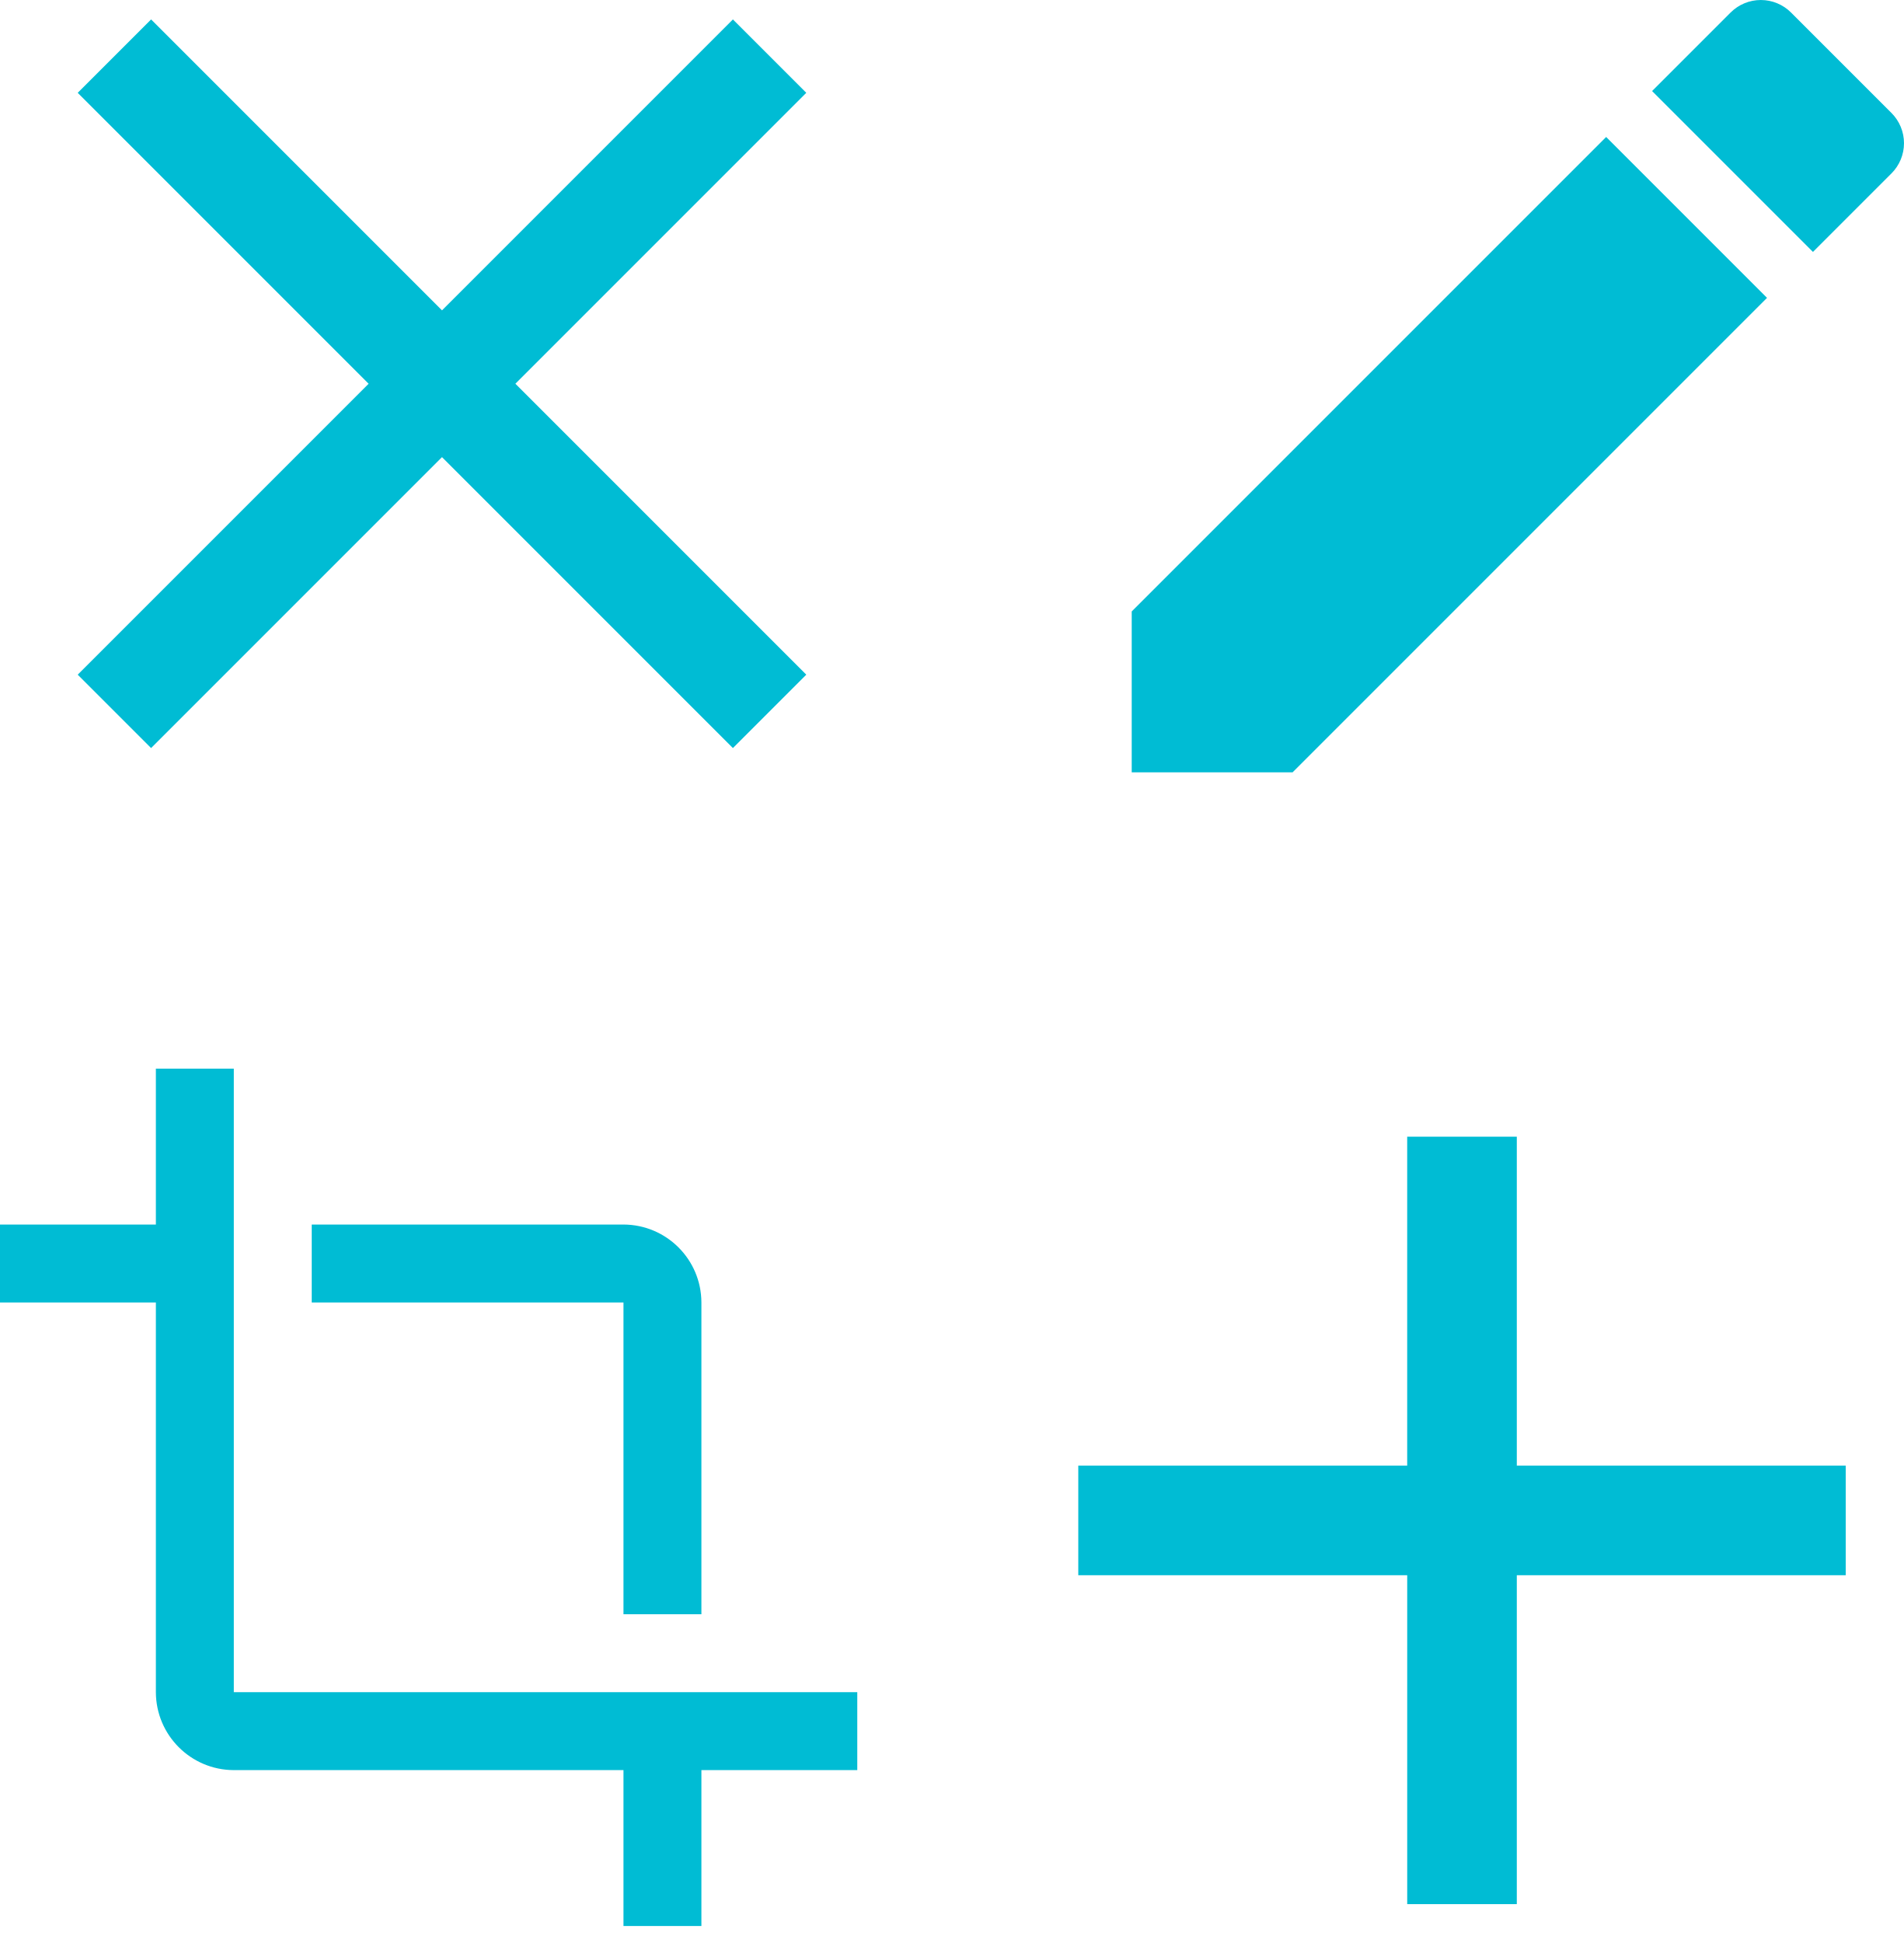
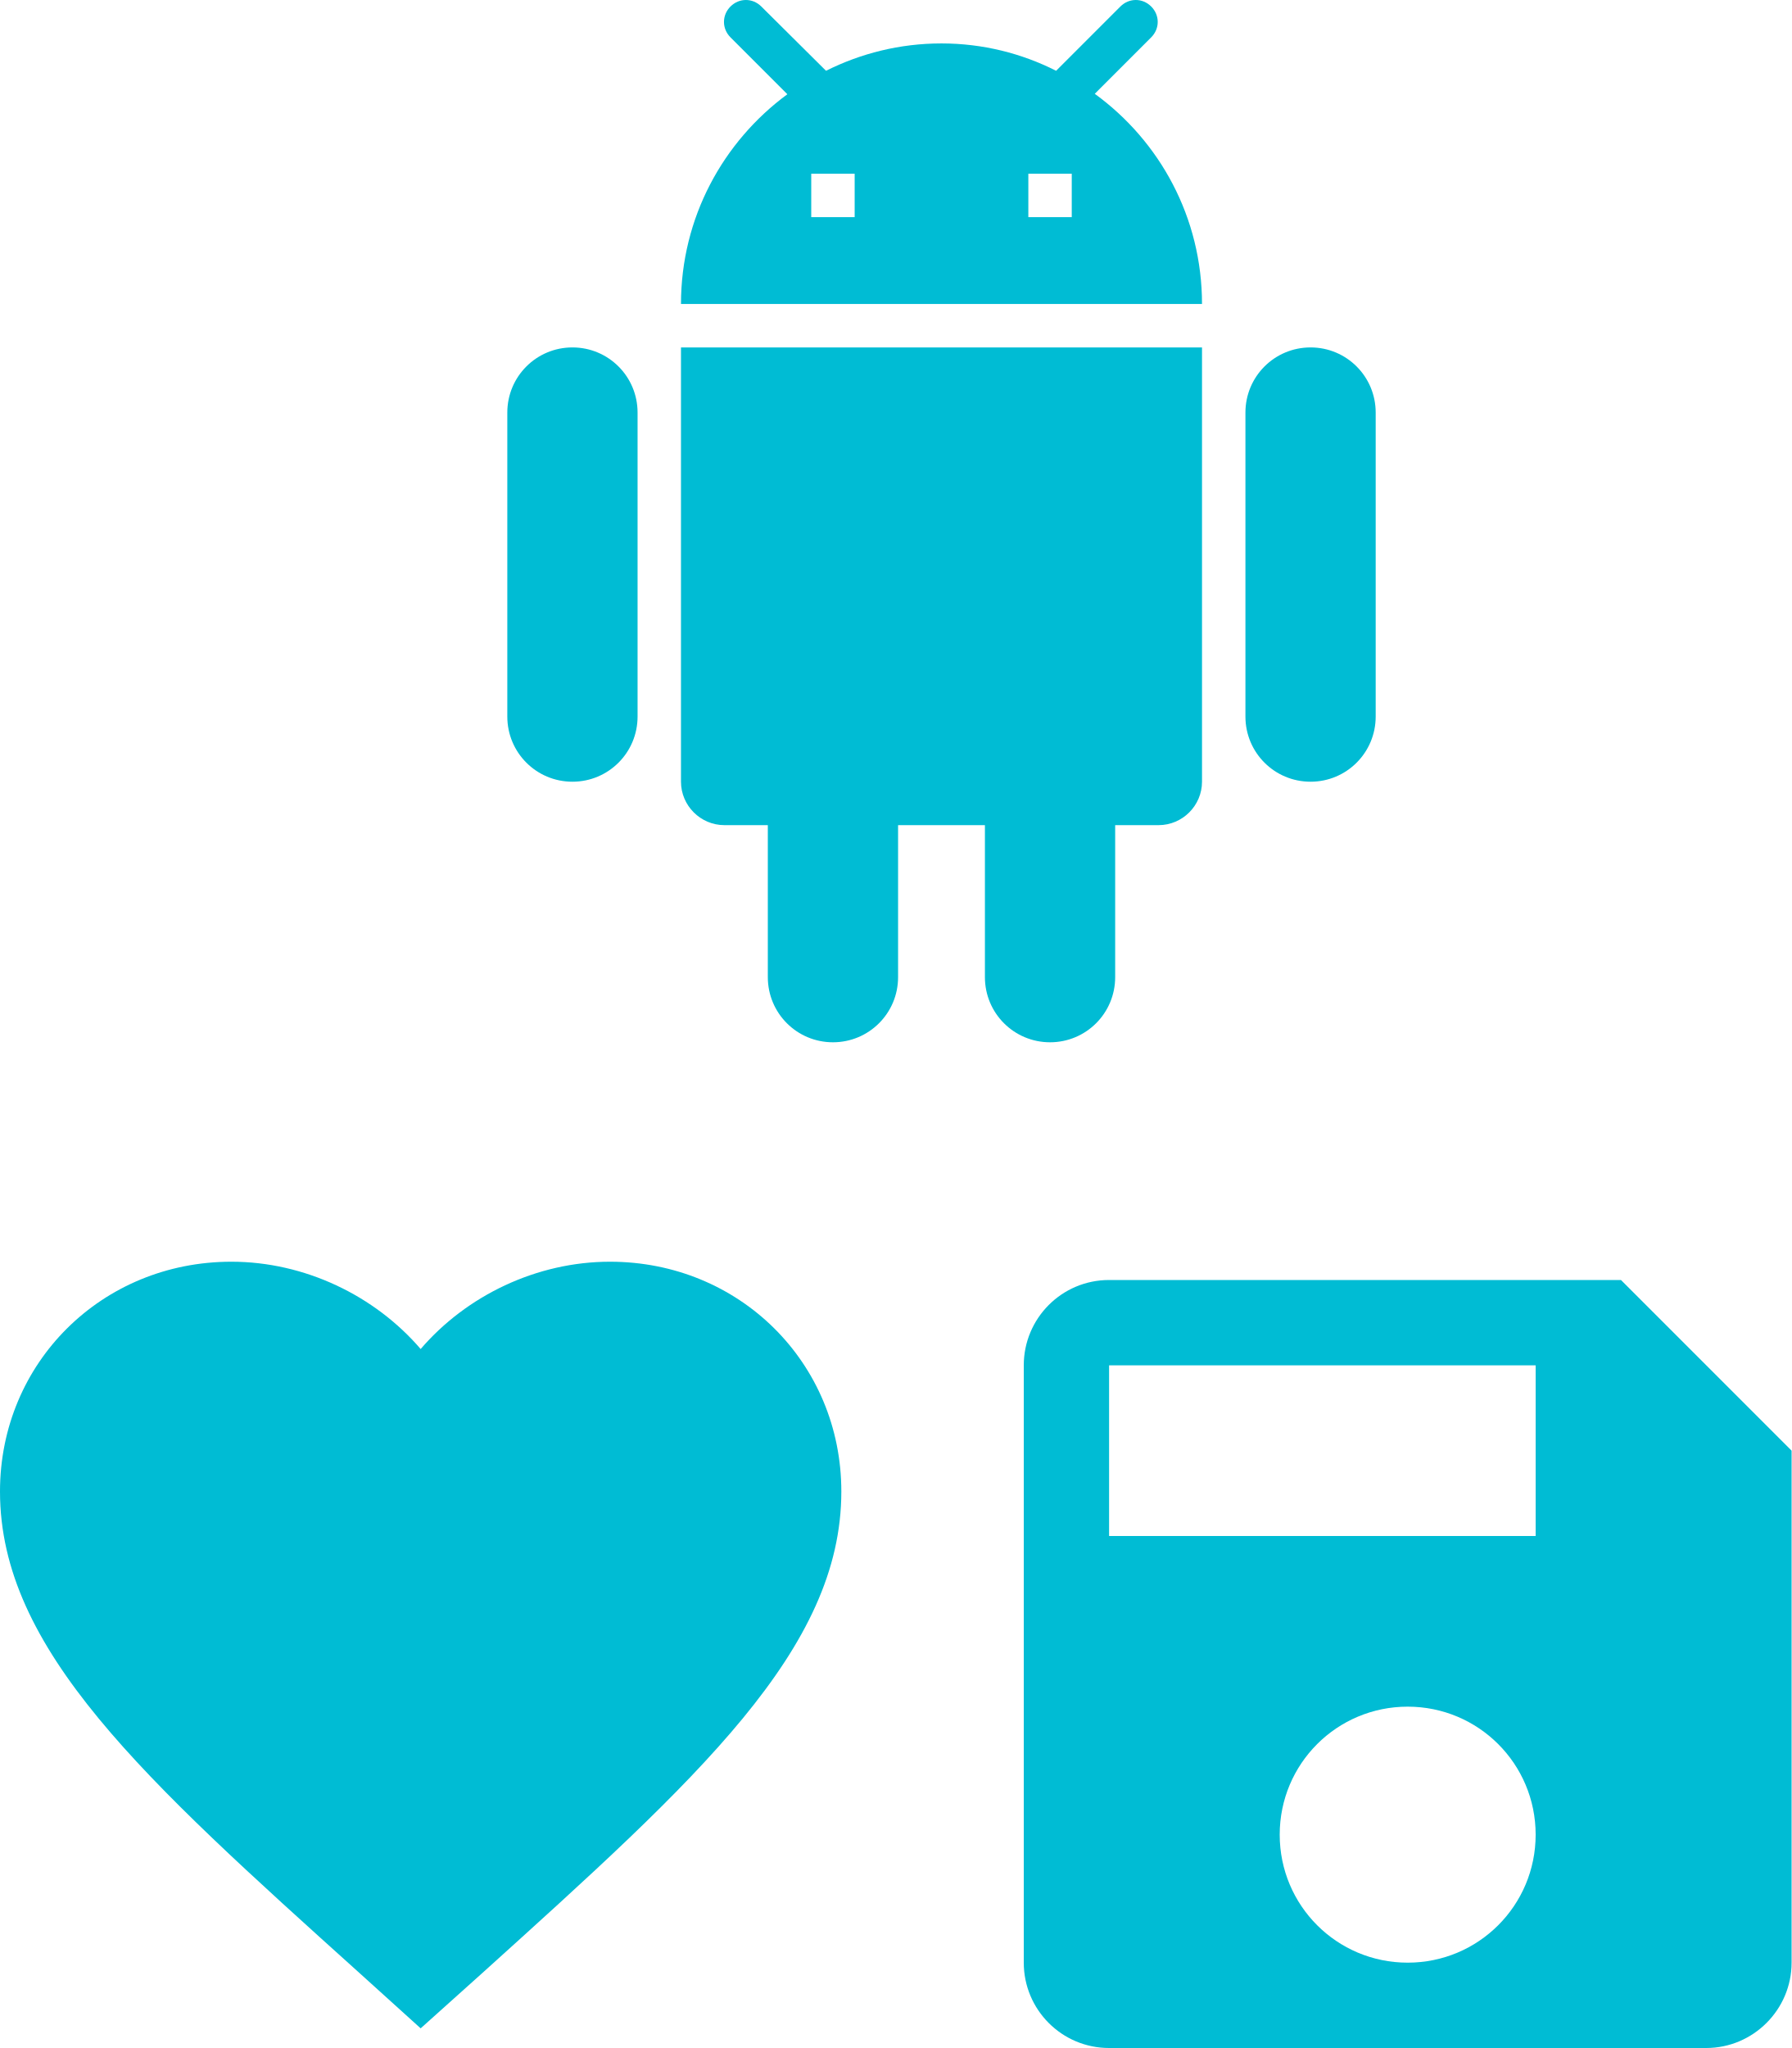
- <svg xmlns="http://www.w3.org/2000/svg" width="98" height="100" viewBox="0 0 98 100">
-   <path d="M41.5 4.777L37.723 1 22.75 15.973 7.777 1 4 4.777 18.973 19.75 4 34.723 7.777 38.5 22.75 23.527 37.723 38.5l3.777-3.777L26.527 19.75zM95 81.071H78.071V98H72.43V81.071H55.5V75.43h16.929V58.5h5.642v16.929H95zM32.09 83.08h4.012V67.034a4.023 4.023 0 0 0-4.011-4.011H16.045v4.011h16.046V83.08zm-20.056 4.01V55H8.023v8.023H0v4.011h8.023v20.057a4.023 4.023 0 0 0 4.011 4.011h20.057v8.023h4.011v-8.023h8.023v-4.011h-32.09zM58.25 31.47v8.28h8.28l24.42-24.42-8.28-8.28-24.42 24.42zM97.354 8.926a2.199 2.199 0 0 0 0-3.113L92.187.646a2.199 2.199 0 0 0-3.113 0l-4.04 4.04 8.28 8.28 4.04-4.04z" fill="#00BCD4" fill-rule="evenodd" />
+ <svg xmlns="http://www.w3.org/2000/svg" width="98px" height="112px" viewBox="0 0 98 112" version="1.1">
+   <defs />
+   <g id="Page-1" stroke="none" stroke-width="1" fill="none" fill-rule="evenodd">
+     <g id="Component-Directory" transform="translate(-109, -2785)">
+       <g id="icon" transform="translate(109, 2785)">
+         <g id="ic_save_black_24px" transform="translate(49, 63)">
+           <g id="Group">
+             <polygon id="Shape" points="0 0 56 0 56 56 0 56" />
+             <path d="M39.667,7 L11.667,7 C9.077,7 7,9.1 7,11.667 L7,44.333 C7,46.9 9.077,49 11.667,49 L44.333,49 C46.9,49 49,46.9 49,44.333 L49,16.333 L39.667,7 L39.667,7 Z M28,44.333 C24.127,44.333 21,41.207 21,37.333 C21,33.46 24.127,30.333 28,30.333 C31.873,30.333 35,33.46 35,37.333 C35,41.207 31.873,44.333 28,44.333 L28,44.333 Z M35,21 L11.667,21 L11.667,11.667 L35,11.667 L35,21 L35,21 Z" id="Shape" fill="#00BCD4" />
+           </g>
+         </g>
+         <g id="ic_favorite_black_24px" transform="translate(0, 69)" fill="#00BCD4">
+           <g id="Group">
+             <path d="M23.01,41.925 L19.674,38.909 C7.824,28.239 0,21.202 0,12.566 C0,5.529 5.569,0 12.656,0 C16.66,0 20.502,1.851 23.01,4.775 C25.519,1.851 29.361,0 33.365,0 C40.452,0 46.021,5.529 46.021,12.566 C46.021,21.202 38.197,28.239 26.347,38.932 L23.01,41.925 L23.01,41.925 Z" id="Shape" />
+           </g>
+         </g>
+         <g id="ic_android_black_24px" transform="translate(23, 0)">
+           <g id="Group">
+             <polygon id="Shape" points="0 0 57 0 57 57 0 57" />
+             <path d="M14.25,42.75 C14.25,44.056 15.319,45.125 16.625,45.125 L19,45.125 L19,53.438 C19,55.409 20.591,57 22.562,57 C24.534,57 26.125,55.409 26.125,53.438 L26.125,45.125 L30.875,45.125 L30.875,53.438 C30.875,55.409 32.466,57 34.438,57 C36.409,57 38,55.409 38,53.438 L38,45.125 L40.375,45.125 C41.681,45.125 42.75,44.056 42.75,42.75 L42.75,19 L14.25,19 L14.25,42.75 L14.25,42.75 Z M8.312,19 C6.341,19 4.75,20.591 4.75,22.562 L4.75,39.188 C4.75,41.159 6.341,42.75 8.312,42.75 C10.284,42.75 11.875,41.159 11.875,39.188 L11.875,22.562 C11.875,20.591 10.284,19 8.312,19 L8.312,19 Z M48.688,19 C46.716,19 45.125,20.591 45.125,22.562 L45.125,39.188 C45.125,41.159 46.716,42.75 48.688,42.75 C50.659,42.75 52.25,41.159 52.25,39.188 L52.25,22.562 C52.25,20.591 50.659,19 48.688,19 L48.688,19 Z M36.884,5.13 L39.971,2.042 C40.446,1.567 40.446,0.831 39.971,0.356 C39.496,-0.119 38.76,-0.119 38.285,0.356 L34.77,3.871 C32.894,2.921 30.756,2.375 28.5,2.375 C26.22,2.375 24.082,2.921 22.183,3.871 L18.644,0.356 C18.169,-0.119 17.433,-0.119 16.957,0.356 C16.483,0.831 16.483,1.567 16.957,2.042 L20.069,5.154 C16.554,7.742 14.25,11.899 14.25,16.625 L42.75,16.625 C42.75,11.899 40.446,7.719 36.884,5.13 L36.884,5.13 Z M23.75,11.875 L21.375,11.875 L21.375,9.5 L23.75,9.5 L23.75,11.875 L23.75,11.875 Z M35.625,11.875 L33.25,11.875 L33.25,9.5 L35.625,9.5 L35.625,11.875 L35.625,11.875 Z" id="Shape" fill="#00BCD4" />
+           </g>
+         </g>
+       </g>
+     </g>
+   </g>
</svg>
